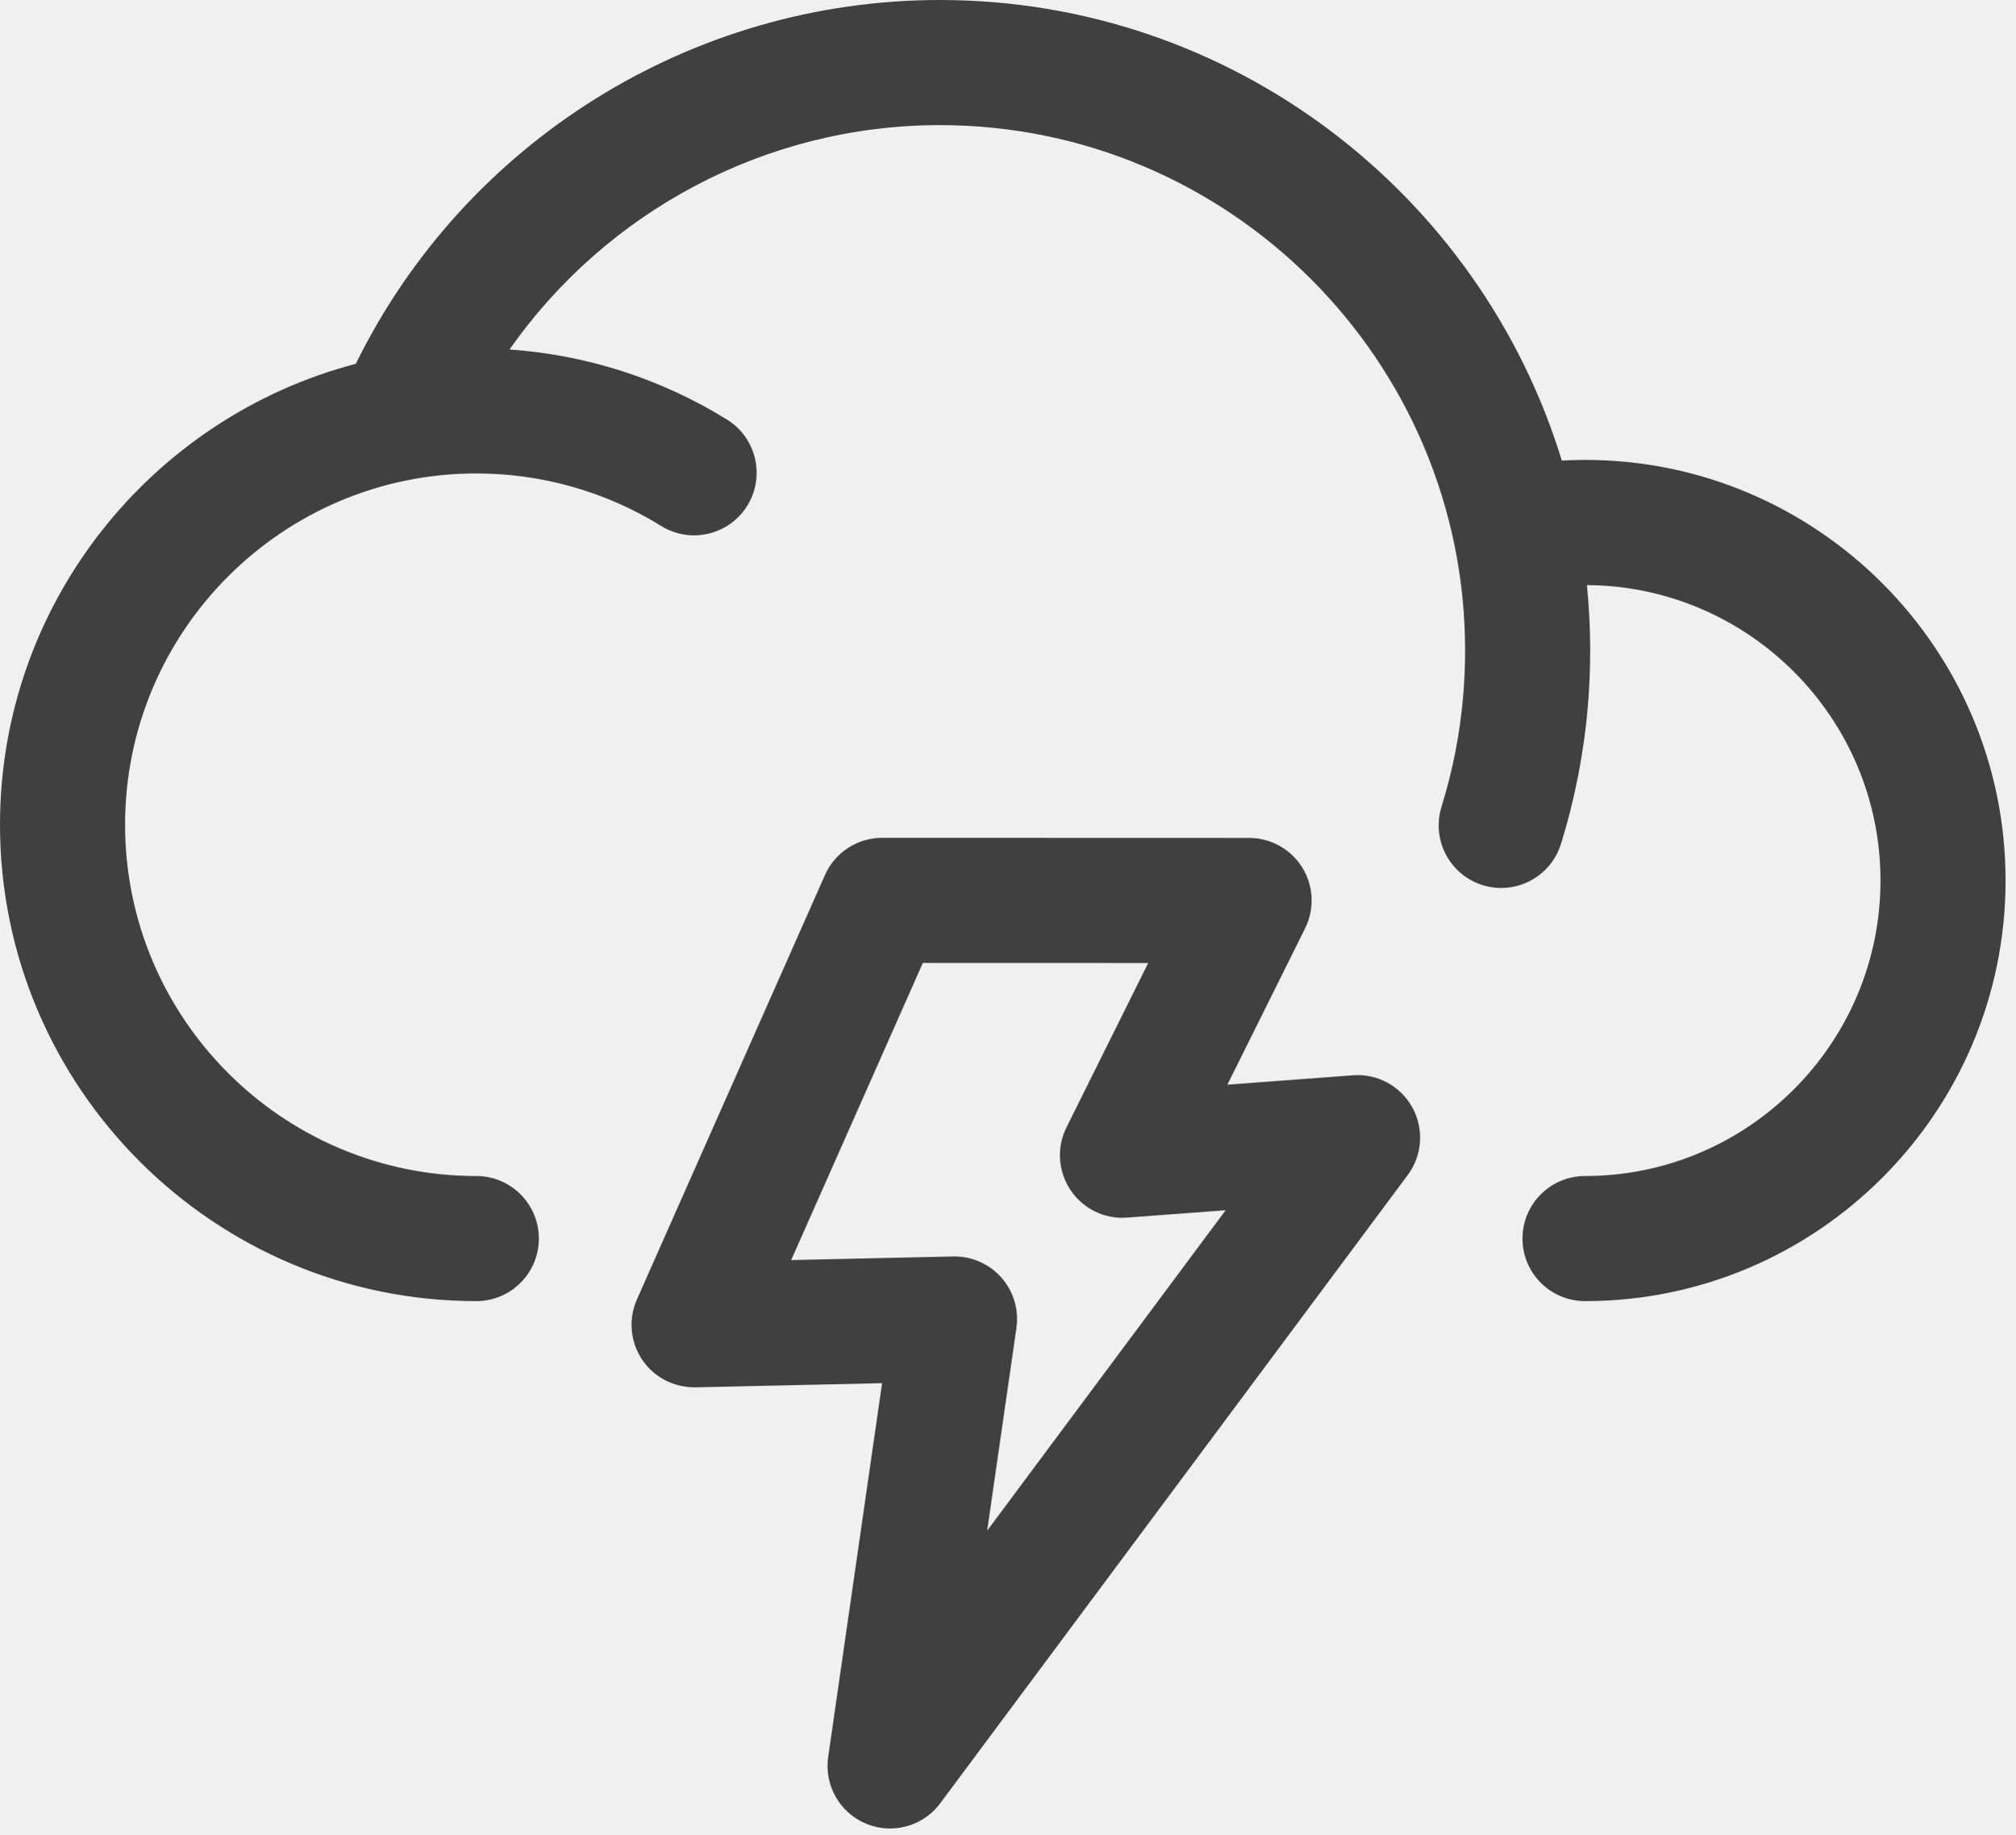
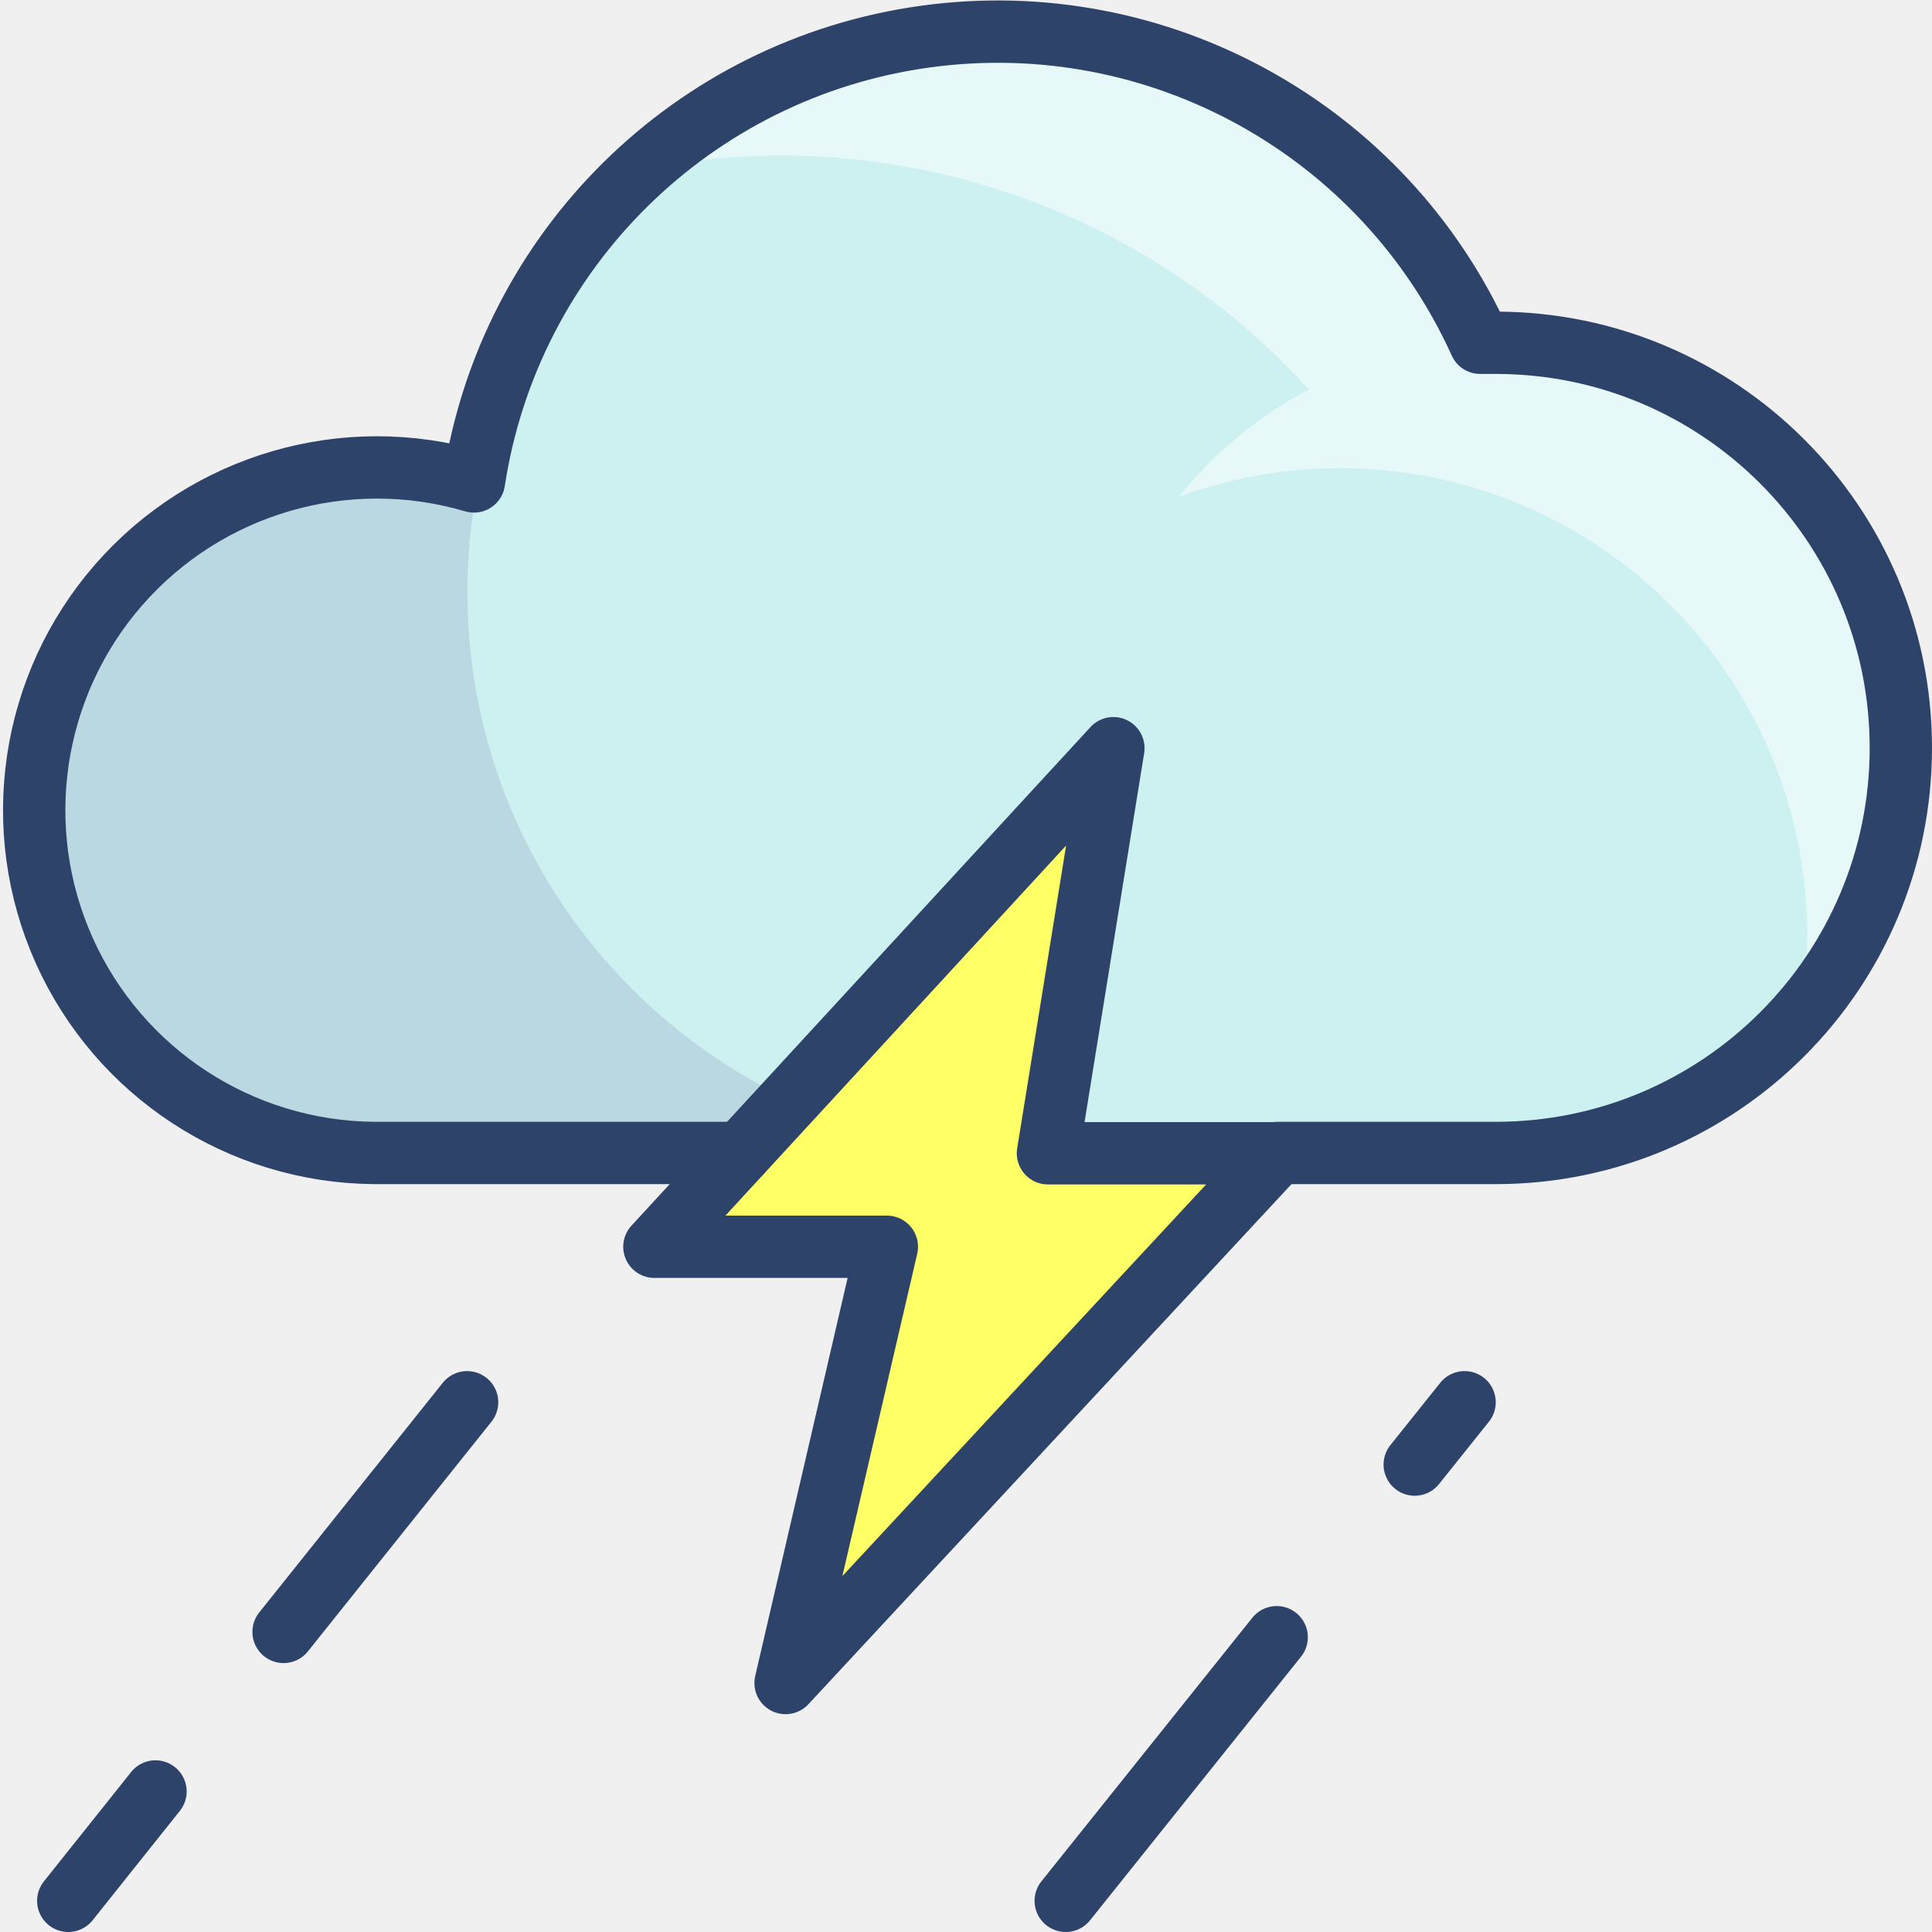
- <svg xmlns="http://www.w3.org/2000/svg" width="145px" height="132px" viewBox="0 0 145 132" version="1.1">
-   <g id="Page-1" stroke="none" stroke-width="1" fill="none" fill-rule="evenodd">
-     <path d="M63.474,60.272 L89.879,60.28 C91.436,60.28 92.885,61.086 93.704,62.41 C94.523,63.735 94.6,65.388 93.907,66.783 L93.907,66.783 L88.316,78.03 L97.349,77.356 C99.109,77.219 100.778,78.132 101.627,79.676 C102.475,81.219 102.346,83.117 101.293,84.53 L101.293,84.53 L67.653,129.726 C66.784,130.894 65.431,131.539 64.041,131.539 C63.467,131.539 62.883,131.428 62.325,131.198 C60.422,130.412 59.295,128.434 59.59,126.396 L59.59,126.396 L63.469,99.506 L50.041,99.805 C48.483,99.816 47.051,99.083 46.197,97.802 C45.343,96.521 45.203,94.891 45.827,93.483 L45.827,93.483 L59.359,62.948 C60.081,61.321 61.694,60.272 63.474,60.272 L63.474,60.272 L63.474,60.272 Z M66.401,69.273 L56.928,90.649 L68.582,90.389 C68.615,90.388 68.648,90.388 68.681,90.388 C69.969,90.388 71.195,90.939 72.05,91.904 C72.927,92.895 73.325,94.221 73.135,95.53 L73.135,95.53 L71.031,110.113 L88.188,87.065 L81.102,87.594 C79.478,87.72 77.934,86.96 77.032,85.618 C76.13,84.275 76.016,82.552 76.737,81.103 L76.737,81.103 L82.617,69.278 L66.401,69.273 Z M67.62,0 C88.672,0 106.517,13.975 112.379,33.132 C112.935,33.102 113.491,33.083 114.049,33.083 C130.734,33.083 144.308,46.657 144.308,63.342 C144.308,80.027 130.734,93.602 114.049,93.602 C111.564,93.602 109.549,91.587 109.549,89.102 C109.549,86.616 111.564,84.602 114.049,84.602 C125.771,84.602 135.308,75.064 135.308,63.342 C135.308,51.666 125.843,42.164 114.184,42.09 C114.339,43.64 114.421,45.211 114.421,46.801 C114.421,48.118 114.364,49.455 114.254,50.776 C113.97,54.152 113.318,57.497 112.316,60.717 C111.715,62.645 109.938,63.881 108.02,63.881 C107.577,63.881 107.127,63.815 106.682,63.677 C104.309,62.938 102.984,60.416 103.722,58.042 C104.53,55.445 105.057,52.747 105.285,50.023 C105.375,48.952 105.421,47.868 105.421,46.801 C105.421,25.958 88.464,9 67.62,9 C55.158,9 43.654,15.167 36.662,25.142 C42.212,25.527 47.58,27.252 52.314,30.187 C54.425,31.497 55.075,34.27 53.766,36.383 C52.456,38.496 49.683,39.145 47.57,37.835 C43.585,35.365 38.988,34.059 34.272,34.059 C20.337,34.059 9,45.396 9,59.33 C9,73.265 20.337,84.602 34.272,84.602 C36.757,84.602 38.772,86.616 38.772,89.102 C38.772,91.587 36.757,93.602 34.272,93.602 C15.374,93.602 0,78.228 0,59.33 C0,43.427 10.888,30.022 25.601,26.172 C33.443,10.217 49.752,0 67.62,0 Z" id="Thunder" fill="#404040" />
+ <svg xmlns="http://www.w3.org/2000/svg" viewBox="0 0 62 62">
+   <defs>
+     <style>.cls-1{fill:#cdf0f0;}.cls-2{fill:#000064;opacity:0.1;}.cls-3{fill:#fff;opacity:0.5;}.cls-4{fill:#ff6;}.cls-5{fill:none;stroke:#2e4369;stroke-linecap:round;stroke-linejoin:round;stroke-width:2px;}</style>
+   </defs>
+   <g id="Слой_2" data-name="Слой 2">
+     <g id="Layer_1" data-name="Layer 1">
+       <path class="cls-1" d="M48,11c-.17,0-.33,0-.5,0a17,17,0,0,0-32.29,4.45A11,11,0,1,0,12,37H48a13,13,0,0,0,0-26Z" />
+       <path class="cls-2" d="M15,19a18.09,18.09,0,0,1,.34-3.48l-.16,0A10.78,10.78,0,0,0,12,15a11,11,0,0,0,0,22H33A18,18,0,0,1,15,19Z" />
+       <path class="cls-3" d="M61,24A13,13,0,0,0,48,11c-.17,0-.33,0-.5,0A17,17,0,0,0,35.17,1.3c-.39-.07-.78-.14-1.18-.18l-.25,0A16.61,16.61,0,0,0,32,1a17.38,17.38,0,0,0-3.17.29,16.78,16.78,0,0,0-8.26,4.15A22.87,22.87,0,0,1,42,12.5a13.07,13.07,0,0,0-4.16,3.44A15,15,0,0,1,58,30a14.34,14.34,0,0,1-.24,2.56A12.93,12.93,0,0,0,61,24Z" />
+       <polygon class="cls-4" points="35.74 24 21 40 28.47 40 25.21 54 41 37 33.63 37 35.74 24" />
+       <path class="cls-5" d="M41,37h7a13,13,0,1,0,0-26l-.5,0a17,17,0,0,0-32.29,4.45A11,11,0,1,0,12,37H23.77" />
+       <line class="cls-5" x1="4.99" y1="57.49" x2="2.19" y2="61" />
+       <line class="cls-5" x1="14.99" y1="45" x2="9.1" y2="52.37" />
+       <line class="cls-5" x1="40.97" y1="52.54" x2="34.2" y2="61" />
+       <line class="cls-5" x1="47" y1="45" x2="45.4" y2="47" />
+       <polygon class="cls-5" points="35.73 24.01 21 40.01 28.46 40.01 25.21 54.01 41 37.01 33.63 37.01 35.73 24.01" />
+     </g>
  </g>
</svg>
